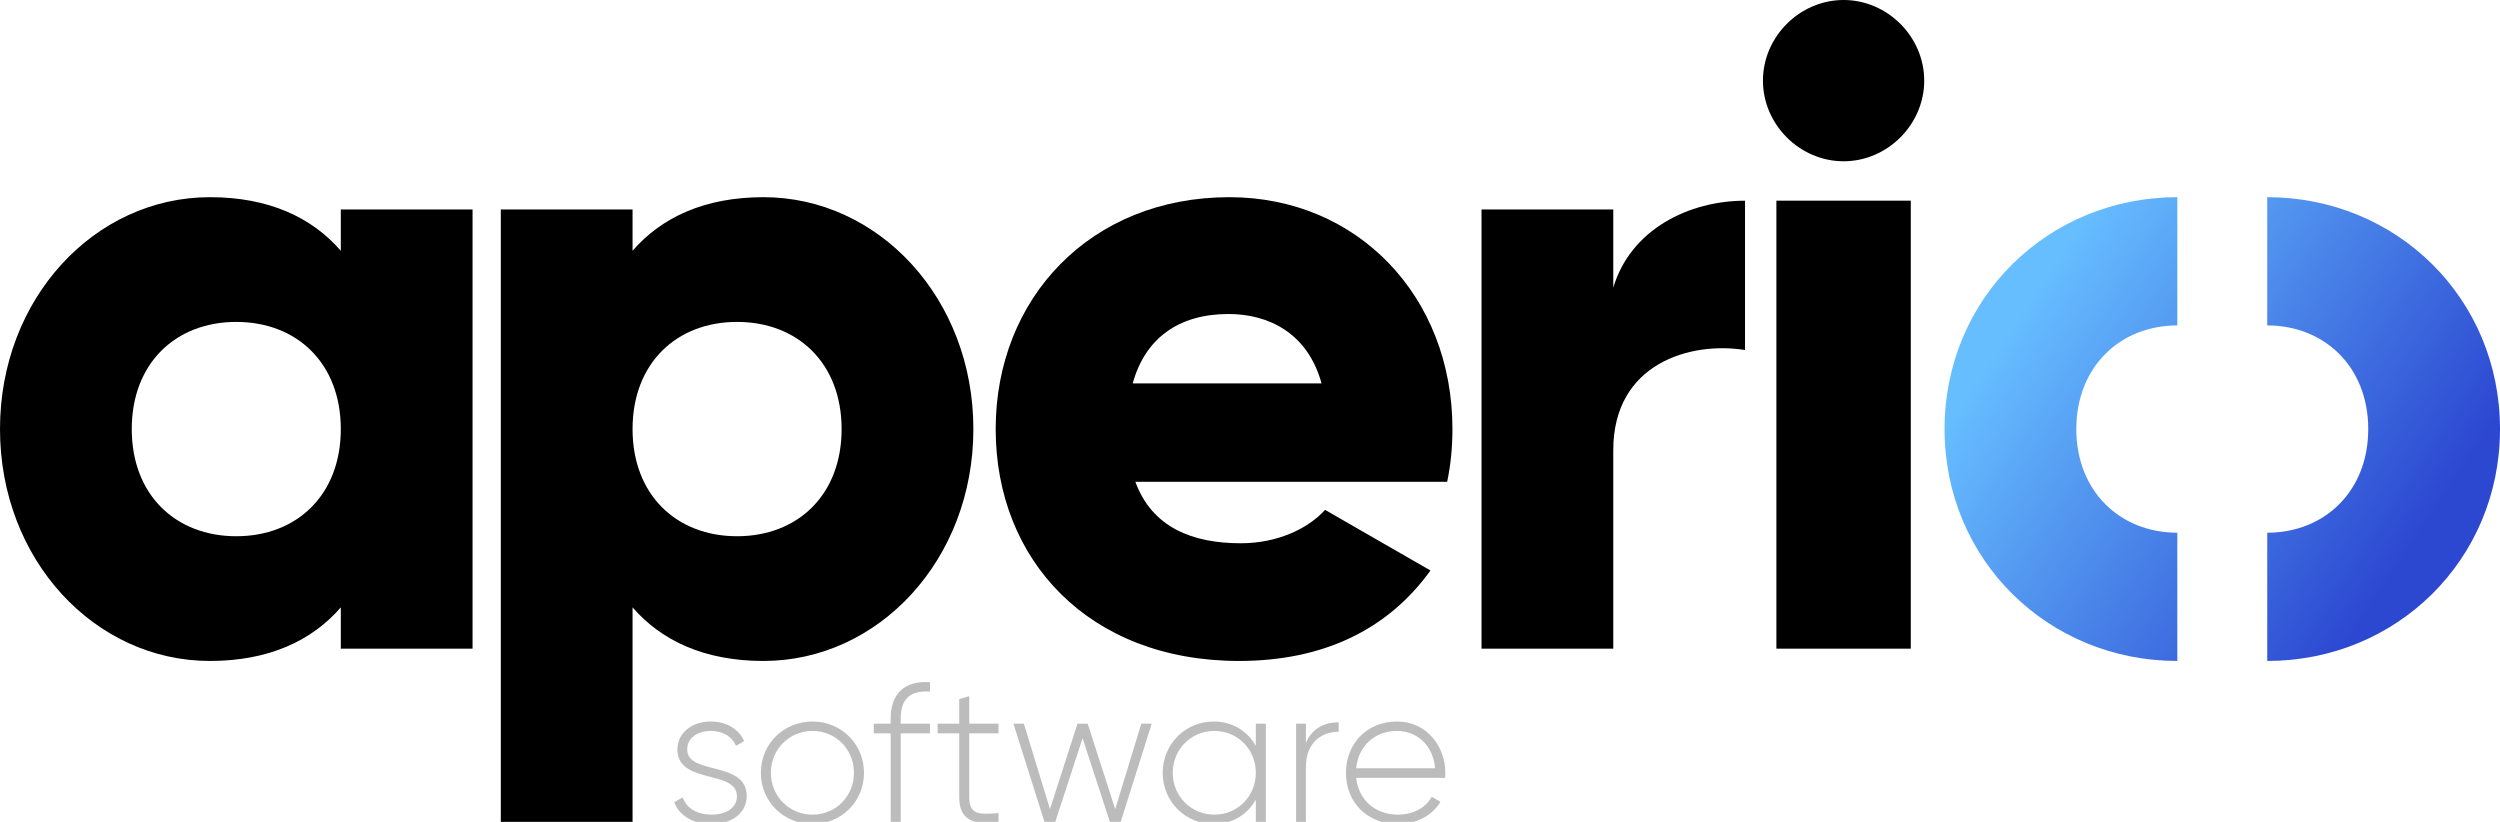
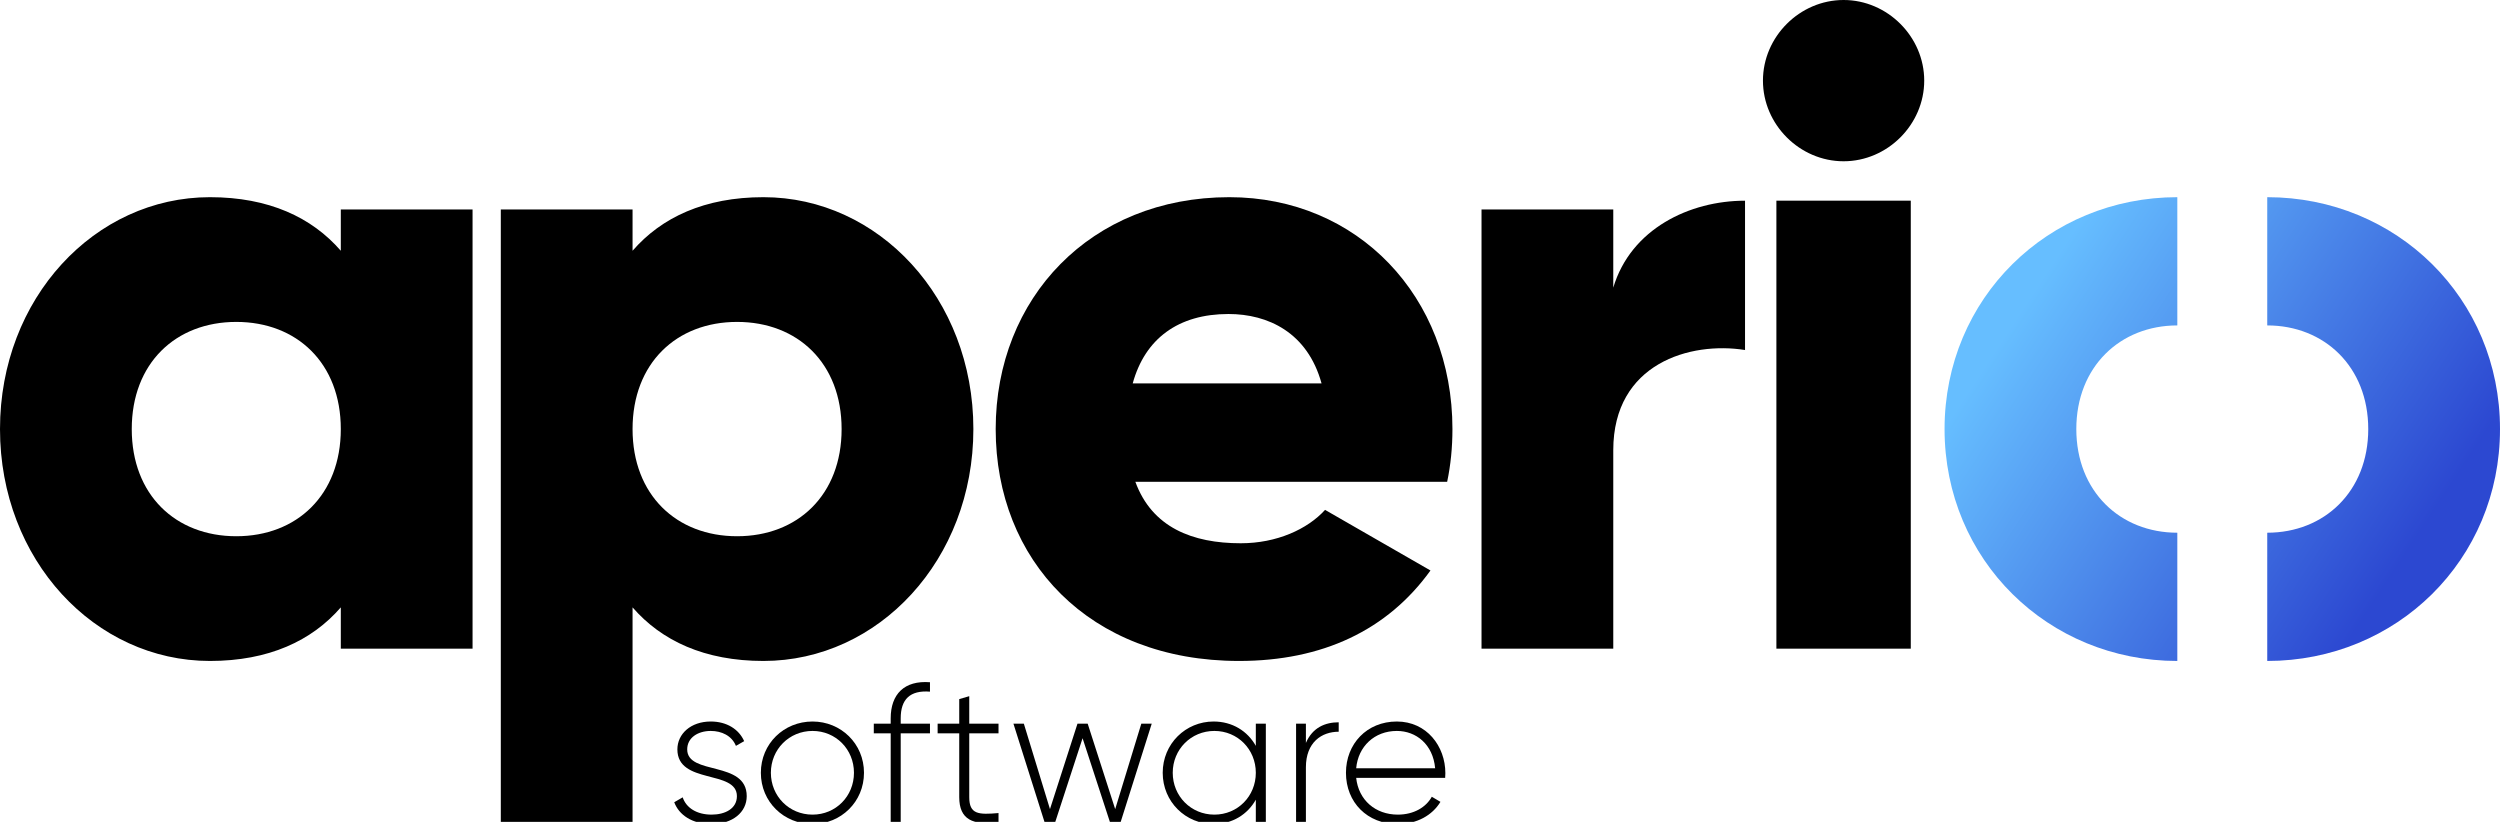
<svg xmlns="http://www.w3.org/2000/svg" version="1.1" id="svg29" xml:space="preserve" width="478.945" height="157.456" viewBox="0 0 478.945 157.456">
  <defs id="defs33">
    <clipPath clipPathUnits="userSpaceOnUse" id="clipPath45">
      <path d="M 0,118.092 H 359.209 V 0 H 0 Z" id="path43" />
    </clipPath>
    <clipPath clipPathUnits="userSpaceOnUse" id="clipPath71">
      <path d="m 279.401,56.441 c 0,-18.805 14.892,-33.318 33.444,-33.318 v 0 18.426 c -8.202,0 -14.513,5.932 -14.513,14.892 v 0 c 0,8.961 6.311,14.893 14.513,14.893 v 0 18.426 c -18.552,0 -33.444,-14.514 -33.444,-33.319" id="path69" />
    </clipPath>
    <linearGradient x1="0" y1="0" x2="1" y2="0" gradientUnits="userSpaceOnUse" gradientTransform="matrix(-54.66666,36,36,54.66666,342.4588,33.56292)" spreadMethod="pad" id="linearGradient81">
      <stop style="stop-opacity:1;stop-color:#2c48d1" offset="0" id="stop77" />
      <stop style="stop-opacity:1;stop-color:#66beff" offset="1" id="stop79" />
    </linearGradient>
    <clipPath clipPathUnits="userSpaceOnUse" id="clipPath91">
      <path d="m 325.765,71.334 c 8.202,0 14.513,-5.932 14.513,-14.893 v 0 c 0,-8.96 -6.311,-14.892 -14.513,-14.892 v 0 -18.426 c 18.553,0 33.444,14.513 33.444,33.318 v 0 c 0,18.805 -14.891,33.319 -33.444,33.319 v 0 z" id="path89" />
    </clipPath>
    <linearGradient x1="0" y1="0" x2="1" y2="0" gradientUnits="userSpaceOnUse" gradientTransform="matrix(-54.66666,36,36,54.66666,349.469,44.20815)" spreadMethod="pad" id="linearGradient101">
      <stop style="stop-opacity:1;stop-color:#2c48d1" offset="0" id="stop97" />
      <stop style="stop-opacity:1;stop-color:#66beff" offset="1" id="stop99" />
    </linearGradient>
    <clipPath clipPathUnits="userSpaceOnUse" id="clipPath111">
      <path d="M 0,118.092 H 359.209 V 0 H 0 Z" id="path109" />
    </clipPath>
  </defs>
  <g id="g37" transform="matrix(1.333333,0,0,-1.333333,0,157.456)">
    <g id="g39">
      <g id="g41" clip-path="url(#clipPath45)">
        <g id="g47" transform="translate(48.9678,56.4411)">
          <path d="m 0,0 c 0,9.466 -6.31,15.397 -15.018,15.397 -8.709,0 -15.019,-5.931 -15.019,-15.397 0,-9.465 6.31,-15.397 15.019,-15.397 C -6.31,-15.397 0,-9.465 0,0 M 18.931,31.552 V -31.552 H 0 v 5.932 c -4.164,-4.796 -10.348,-7.698 -18.805,-7.698 -16.533,0 -30.163,14.513 -30.163,33.318 0,18.805 13.63,33.319 30.163,33.319 8.457,0 14.641,-2.903 18.805,-7.698 v 5.931 z" style="fill:#000000;fill-opacity:1;fill-rule:nonzero;stroke:none" id="path49" />
        </g>
        <g id="g51" transform="translate(120.9253,56.4411)">
          <path d="m 0,0 c 0,9.466 -6.31,15.397 -15.018,15.397 -8.709,0 -15.019,-5.931 -15.019,-15.397 0,-9.465 6.31,-15.397 15.019,-15.397 C -6.31,-15.397 0,-9.465 0,0 m 18.932,0 c 0,-18.805 -13.631,-33.318 -30.164,-33.318 -8.456,0 -14.64,2.902 -18.805,7.698 v -31.173 h -18.931 v 88.345 h 18.931 v -5.931 c 4.165,4.795 10.349,7.698 18.805,7.698 C 5.301,33.319 18.932,18.805 18.932,0" style="fill:#000000;fill-opacity:1;fill-rule:nonzero;stroke:none" id="path53" />
        </g>
        <g id="g55" transform="translate(189.8858,63.0041)">
          <path d="m 0,0 c -2.019,7.32 -7.698,9.97 -13.377,9.97 -7.194,0 -11.99,-3.533 -13.757,-9.97 z m -11.61,-22.97 c 5.174,0 9.591,2.019 12.115,4.797 l 15.145,-8.709 c -6.183,-8.582 -15.523,-12.999 -27.513,-12.999 -21.581,0 -34.959,14.513 -34.959,33.318 0,18.805 13.63,33.319 33.571,33.319 18.426,0 32.057,-14.261 32.057,-33.319 0,-2.65 -0.253,-5.175 -0.758,-7.572 h -44.803 c 2.397,-6.563 8.203,-8.835 15.145,-8.835" style="fill:#000000;fill-opacity:1;fill-rule:nonzero;stroke:none" id="path57" />
        </g>
        <g id="g59" transform="translate(250.7325,89.2556)">
          <path d="m 0,0 v -21.456 c -7.826,1.263 -18.932,-1.893 -18.932,-14.388 v -28.522 h -18.93 v 63.103 h 18.93 V -12.495 C -16.407,-4.039 -7.951,0 0,0" style="fill:#000000;fill-opacity:1;fill-rule:nonzero;stroke:none" id="path61" />
        </g>
        <path d="m 255.238,89.256 h 19.31 V 24.889 h -19.31 z m -1.931,17.251 c 0,6.307 5.278,11.585 11.587,11.585 6.306,0 11.585,-5.278 11.585,-11.585 0,-6.309 -5.279,-11.587 -11.585,-11.587 -6.309,0 -11.587,5.278 -11.587,11.587" style="fill:#000000;fill-opacity:1;fill-rule:nonzero;stroke:none" id="path63" />
      </g>
    </g>
    <g id="g65">
      <g id="g67" clip-path="url(#clipPath71)">
        <g id="g73">
          <g id="g75">
            <path d="m 279.401,56.441 c 0,-18.805 14.892,-33.318 33.444,-33.318 v 0 18.426 c -8.202,0 -14.513,5.932 -14.513,14.892 v 0 c 0,8.961 6.311,14.893 14.513,14.893 v 0 18.426 c -18.552,0 -33.444,-14.514 -33.444,-33.319" style="fill:url(#linearGradient81);stroke:none" id="path83" />
          </g>
        </g>
      </g>
    </g>
    <g id="g85">
      <g id="g87" clip-path="url(#clipPath91)">
        <g id="g93">
          <g id="g95">
            <path d="m 325.765,71.334 c 8.202,0 14.513,-5.932 14.513,-14.893 v 0 c 0,-8.96 -6.311,-14.892 -14.513,-14.892 v 0 -18.426 c 18.553,0 33.444,14.513 33.444,33.318 v 0 c 0,18.805 -14.891,33.319 -33.444,33.319 v 0 z" style="fill:url(#linearGradient101);stroke:none" id="path103" />
          </g>
        </g>
      </g>
    </g>
-     <g id="g105">
-       <g id="g107" clip-path="url(#clipPath111)">
-         <g id="g113" transform="translate(107.2915,3.697)">
-           <path d="m 0,0 c 0,-2.313 -2.032,-4.007 -5.052,-4.007 -2.822,0 -4.685,1.326 -5.363,3.133 l 1.214,0.705 c 0.508,-1.524 2.033,-2.484 4.149,-2.484 1.976,0 3.641,0.876 3.641,2.653 0,3.839 -8.552,1.638 -8.552,6.718 0,2.229 1.92,4.008 4.798,4.008 2.286,0 4.037,-1.102 4.798,-2.823 L -1.552,7.226 c -0.593,1.467 -2.06,2.145 -3.613,2.145 -1.834,0 -3.387,-0.96 -3.387,-2.653 C -8.552,2.936 0,5.165 0,0" style="fill:#bcbcbc;fill-opacity:1;fill-rule:nonzero;stroke:none" id="path115" />
+     <g id="g105" style="fill:#000000">
+       <g id="g107" clip-path="url(#clipPath111)" style="fill:#000000">
+         <g id="g113" transform="translate(107.2915,3.697)" style="fill:#000000">
+           <path d="m 0,0 c 0,-2.313 -2.032,-4.007 -5.052,-4.007 -2.822,0 -4.685,1.326 -5.363,3.133 l 1.214,0.705 c 0.508,-1.524 2.033,-2.484 4.149,-2.484 1.976,0 3.641,0.876 3.641,2.653 0,3.839 -8.552,1.638 -8.552,6.718 0,2.229 1.92,4.008 4.798,4.008 2.286,0 4.037,-1.102 4.798,-2.823 L -1.552,7.226 c -0.593,1.467 -2.06,2.145 -3.613,2.145 -1.834,0 -3.387,-0.96 -3.387,-2.653 C -8.552,2.936 0,5.165 0,0" style="fill:#000000;fill-opacity:1;fill-rule:nonzero;stroke:none" id="path115" />
        </g>
-         <g id="g117" transform="translate(122.7007,7.0554)">
-           <path d="m 0,0 c 0,3.359 -2.597,6.013 -5.955,6.013 -3.359,0 -5.983,-2.654 -5.983,-6.013 0,-3.358 2.624,-6.012 5.983,-6.012 C -2.597,-6.012 0,-3.358 0,0 m -13.378,0 c 0,4.178 3.302,7.367 7.423,7.367 4.092,0 7.395,-3.189 7.395,-7.367 0,-4.177 -3.303,-7.365 -7.395,-7.365 -4.121,0 -7.423,3.188 -7.423,7.365" style="fill:#bcbcbc;fill-opacity:1;fill-rule:nonzero;stroke:none" id="path119" />
+         <g id="g117" transform="translate(122.7007,7.0554)" style="fill:#000000">
+           <path d="m 0,0 c 0,3.359 -2.597,6.013 -5.955,6.013 -3.359,0 -5.983,-2.654 -5.983,-6.013 0,-3.358 2.624,-6.012 5.983,-6.012 C -2.597,-6.012 0,-3.358 0,0 m -13.378,0 c 0,4.178 3.302,7.367 7.423,7.367 4.092,0 7.395,-3.189 7.395,-7.367 0,-4.177 -3.303,-7.365 -7.395,-7.365 -4.121,0 -7.423,3.188 -7.423,7.365" style="fill:#000000;fill-opacity:1;fill-rule:nonzero;stroke:none" id="path119" />
        </g>
-         <g id="g121" transform="translate(129.4165,14.8737)">
-           <path d="M 0,0 V -0.763 H 4.205 V -2.146 H 0 v -12.728 h -1.439 v 12.728 h -2.428 v 1.383 h 2.428 V 0 c 0,3.472 1.947,5.476 5.644,5.193 V 3.839 C 1.327,4.065 0,2.737 0,0" style="fill:#bcbcbc;fill-opacity:1;fill-rule:nonzero;stroke:none" id="path123" />
+         <g id="g121" transform="translate(129.4165,14.8737)" style="fill:#000000">
+           <path d="M 0,0 V -0.763 H 4.205 V -2.146 H 0 v -12.728 h -1.439 v 12.728 h -2.428 v 1.383 h 2.428 V 0 c 0,3.472 1.947,5.476 5.644,5.193 V 3.839 C 1.327,4.065 0,2.737 0,0" style="fill:#000000;fill-opacity:1;fill-rule:nonzero;stroke:none" id="path123" />
        </g>
-         <g id="g125" transform="translate(139.2652,12.7282)">
-           <path d="m 0,0 v -9.172 c 0,-2.483 1.327,-2.54 4.205,-2.286 v -1.271 c -3.697,-0.563 -5.644,0.34 -5.644,3.557 V 0 h -3.105 v 1.383 h 3.105 V 4.912 L 0,5.335 V 1.383 H 4.205 V 0 Z" style="fill:#bcbcbc;fill-opacity:1;fill-rule:nonzero;stroke:none" id="path127" />
+         <g id="g125" transform="translate(139.2652,12.7282)" style="fill:#000000">
+           <path d="m 0,0 v -9.172 c 0,-2.483 1.327,-2.54 4.205,-2.286 v -1.271 c -3.697,-0.563 -5.644,0.34 -5.644,3.557 V 0 h -3.105 v 1.383 h 3.105 V 4.912 L 0,5.335 V 1.383 H 4.205 V 0 Z" style="fill:#000000;fill-opacity:1;fill-rule:nonzero;stroke:none" id="path127" />
        </g>
-         <g id="g129" transform="translate(165.4839,14.111)">
-           <path d="m 0,0 -4.459,-14.111 h -1.553 l -3.923,12.024 -3.923,-12.024 H -15.41 L -19.87,0 h 1.496 L -14.62,-12.277 -10.668,0 h 1.467 L -5.25,-12.277 -1.496,0 Z" style="fill:#bcbcbc;fill-opacity:1;fill-rule:nonzero;stroke:none" id="path131" />
+         <g id="g129" transform="translate(165.4839,14.111)" style="fill:#000000">
+           <path d="m 0,0 -4.459,-14.111 h -1.553 l -3.923,12.024 -3.923,-12.024 H -15.41 L -19.87,0 h 1.496 L -14.62,-12.277 -10.668,0 h 1.467 L -5.25,-12.277 -1.496,0 Z" style="fill:#000000;fill-opacity:1;fill-rule:nonzero;stroke:none" id="path131" />
        </g>
-         <g id="g133" transform="translate(180.4405,7.0554)">
-           <path d="m 0,0 c 0,3.359 -2.597,6.013 -5.955,6.013 -3.359,0 -5.983,-2.654 -5.983,-6.013 0,-3.358 2.624,-6.012 5.983,-6.012 C -2.597,-6.012 0,-3.358 0,0 M 1.439,7.056 V -7.056 H 0 v 3.19 c -1.186,-2.116 -3.358,-3.499 -6.068,-3.499 -4.008,0 -7.31,3.188 -7.31,7.365 0,4.178 3.302,7.367 7.31,7.367 2.71,0 4.882,-1.383 6.068,-3.5 v 3.189 z" style="fill:#bcbcbc;fill-opacity:1;fill-rule:nonzero;stroke:none" id="path135" />
+         <g id="g133" transform="translate(180.4405,7.0554)" style="fill:#000000">
+           <path d="m 0,0 c 0,3.359 -2.597,6.013 -5.955,6.013 -3.359,0 -5.983,-2.654 -5.983,-6.013 0,-3.358 2.624,-6.012 5.983,-6.012 C -2.597,-6.012 0,-3.358 0,0 M 1.439,7.056 V -7.056 H 0 v 3.19 c -1.186,-2.116 -3.358,-3.499 -6.068,-3.499 -4.008,0 -7.31,3.188 -7.31,7.365 0,4.178 3.302,7.367 7.31,7.367 2.71,0 4.882,-1.383 6.068,-3.5 v 3.189 z" style="fill:#000000;fill-opacity:1;fill-rule:nonzero;stroke:none" id="path135" />
        </g>
-         <g id="g137" transform="translate(192.3497,14.3102)">
-           <path d="m 0,0 v -1.355 c -2.427,0 -4.713,-1.497 -4.713,-5.11 v -7.846 h -1.412 v 14.112 h 1.412 V -2.965 C -3.754,-0.735 -1.919,0 0,0" style="fill:#bcbcbc;fill-opacity:1;fill-rule:nonzero;stroke:none" id="path139" />
+         <g id="g137" transform="translate(192.3497,14.3102)" style="fill:#000000">
+           <path d="m 0,0 v -1.355 c -2.427,0 -4.713,-1.497 -4.713,-5.11 v -7.846 h -1.412 v 14.112 h 1.412 V -2.965 C -3.754,-0.735 -1.919,0 0,0" style="fill:#000000;fill-opacity:1;fill-rule:nonzero;stroke:none" id="path139" />
        </g>
-         <g id="g141" transform="translate(194.8614,7.7048)">
-           <path d="M 0,0 H 11.346 C 11.035,3.443 8.608,5.363 5.842,5.363 2.624,5.363 0.281,3.133 0,0 m 12.813,-0.705 c 0,-0.227 -0.028,-0.451 -0.028,-0.678 H 0 c 0.338,-3.189 2.765,-5.278 5.982,-5.278 2.315,0 4.065,1.073 4.883,2.569 l 1.242,-0.734 c -1.158,-1.919 -3.358,-3.189 -6.153,-3.189 -4.347,0 -7.423,3.104 -7.423,7.366 0,4.149 2.992,7.367 7.311,7.367 4.29,0 6.971,-3.557 6.971,-7.423" style="fill:#bcbcbc;fill-opacity:1;fill-rule:nonzero;stroke:none" id="path143" />
+         <g id="g141" transform="translate(194.8614,7.7048)" style="fill:#000000">
+           <path d="M 0,0 H 11.346 C 11.035,3.443 8.608,5.363 5.842,5.363 2.624,5.363 0.281,3.133 0,0 m 12.813,-0.705 c 0,-0.227 -0.028,-0.451 -0.028,-0.678 H 0 c 0.338,-3.189 2.765,-5.278 5.982,-5.278 2.315,0 4.065,1.073 4.883,2.569 l 1.242,-0.734 c -1.158,-1.919 -3.358,-3.189 -6.153,-3.189 -4.347,0 -7.423,3.104 -7.423,7.366 0,4.149 2.992,7.367 7.311,7.367 4.29,0 6.971,-3.557 6.971,-7.423" style="fill:#000000;fill-opacity:1;fill-rule:nonzero;stroke:none" id="path143" />
        </g>
      </g>
    </g>
  </g>
</svg>
